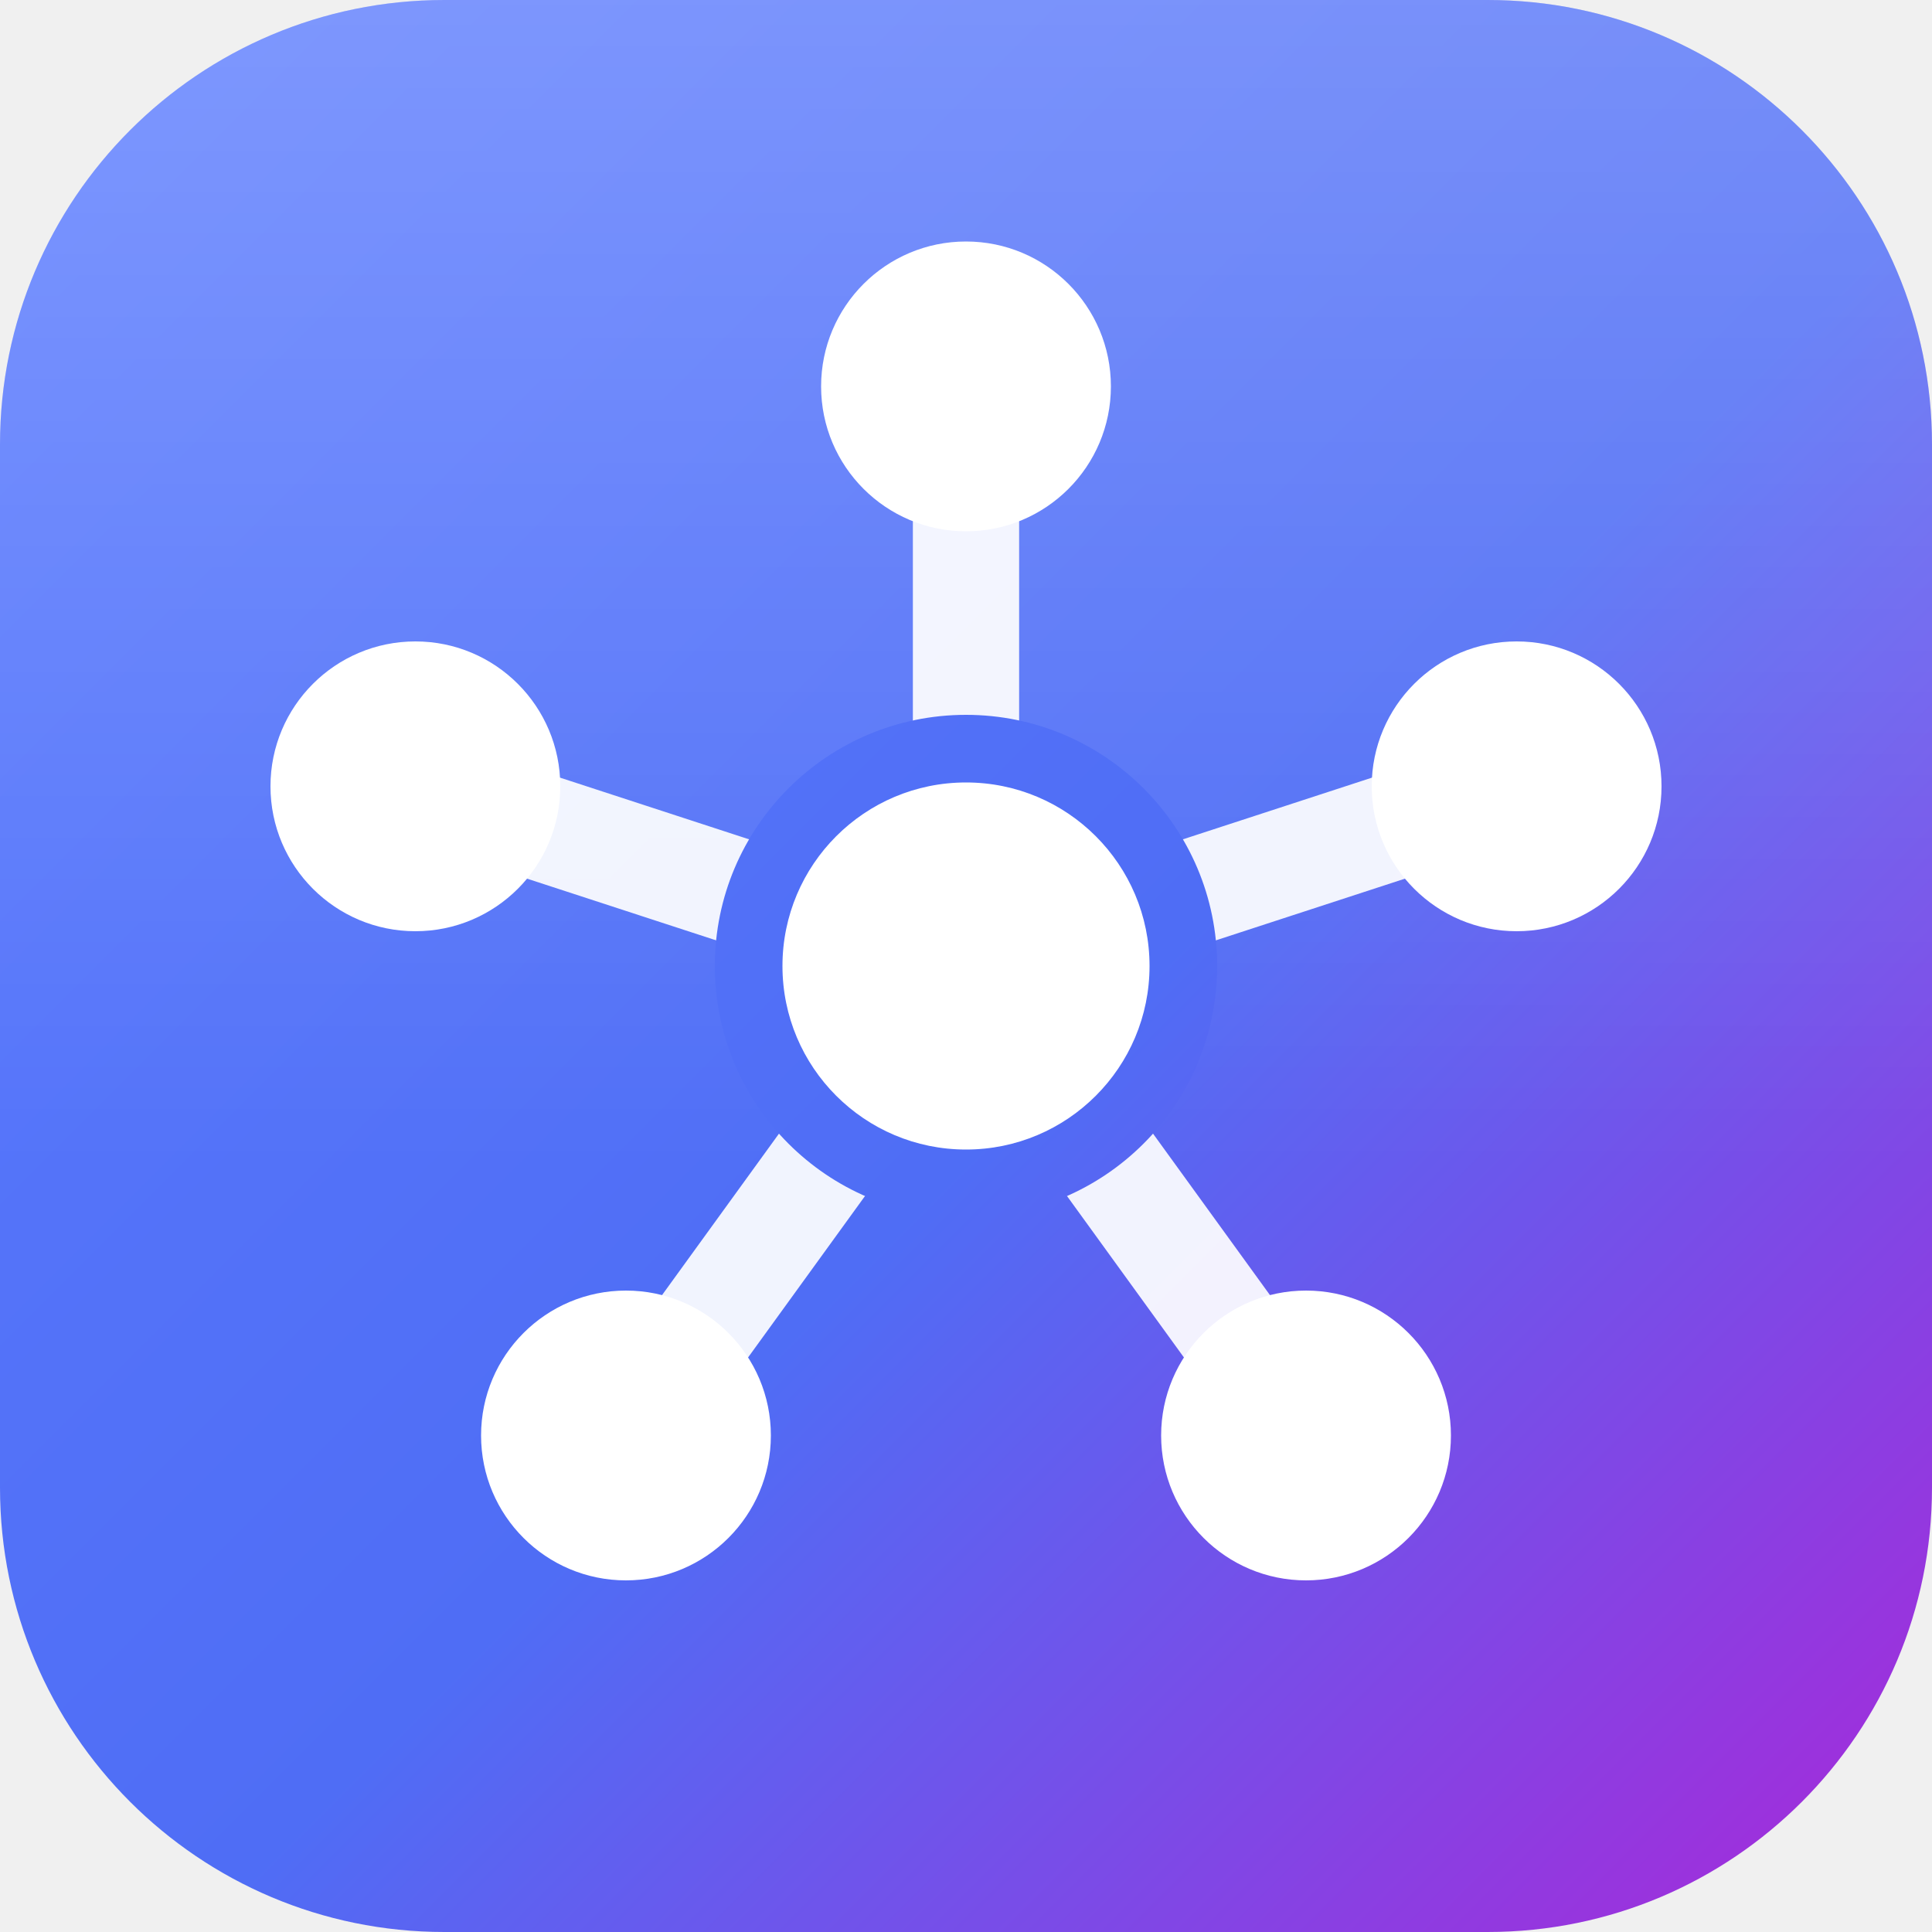
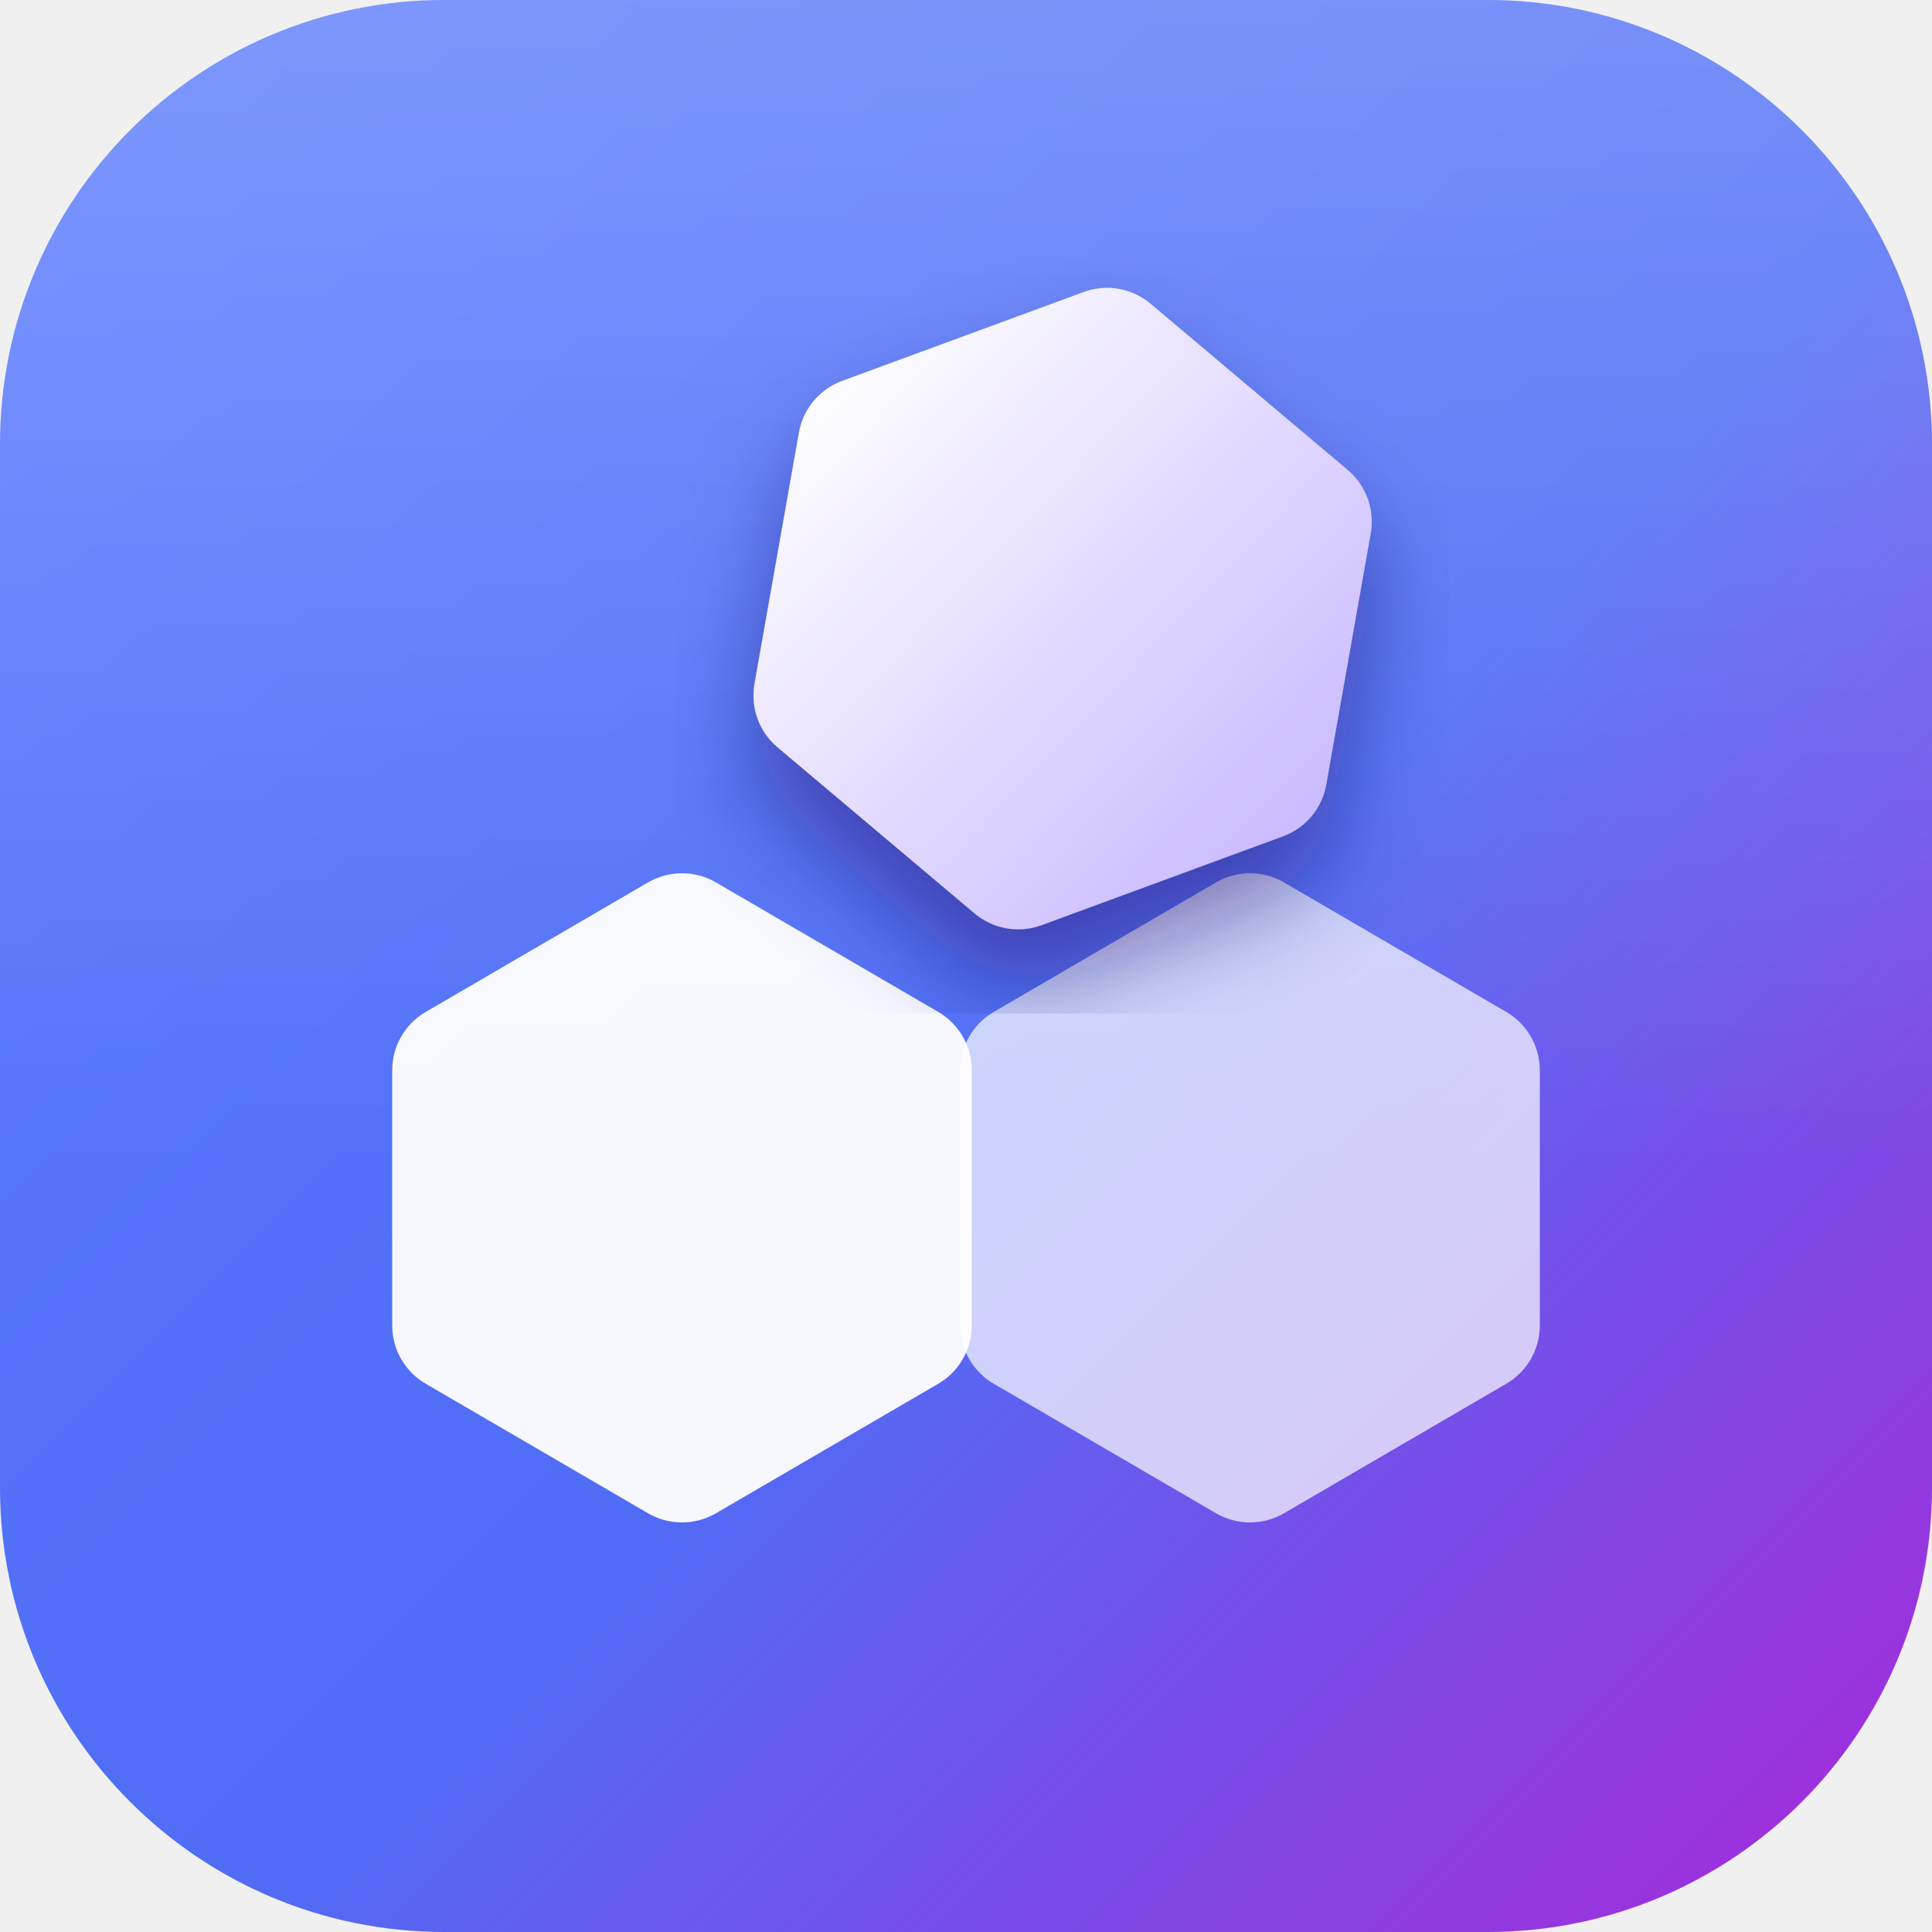
- <svg xmlns="http://www.w3.org/2000/svg" viewBox="0 0 100 100" role="img" aria-label="MemoryMap AI">
+ <svg xmlns="http://www.w3.org/2000/svg" viewBox="0 0 100 100" role="img" aria-label="Tessellate">
  <defs>
    <linearGradient id="tile" gradientUnits="userSpaceOnUse" x1="0" y1="0" x2="100" y2="100">
      <stop offset="0%" stop-color="#5b7cff" />
      <stop offset="55%" stop-color="#4f6df5" />
      <stop offset="100%" stop-color="#a927d8" />
    </linearGradient>
    <linearGradient id="sheen" x1="0" y1="0" x2="0" y2="1">
      <stop offset="0%" stop-color="#ffffff" stop-opacity="0.22" />
      <stop offset="60%" stop-color="#ffffff" stop-opacity="0" />
    </linearGradient>
+     <linearGradient id="pearl" x1="0" y1="0" x2="1" y2="1">
+       <stop offset="0%" stop-color="#ffffff" />
+       <stop offset="100%" stop-color="#c9b8ff" />
+     </linearGradient>
+     <filter id="lift" x="-30%" y="-30%" width="160%" height="160%">
+       <feDropShadow dx="0" dy="3" stdDeviation="2.5" flood-color="#1a1060" flood-opacity="0.45" />
+     </filter>
  </defs>
  <rect width="100" height="100" rx="23" fill="url(#tile)" />
  <rect width="100" height="100" rx="23" fill="url(#sheen)" />
-   <g stroke="#ffffff" stroke-width="5.5" stroke-linecap="round" opacity="0.92">
-     <path d="M50 50 50 20" />
-     <path d="M50 50 78.5 40.7" />
-     <path d="M50 50 67.6 74.3" />
-     <path d="M50 50 32.4 74.3" />
-     <path d="M50 50 21.5 40.7" />
+   <g opacity="0.95">
+     <polygon points="35.3,48.7 46.8,55.4 46.8,68.6 35.3,75.3 23.8,68.6 23.8,55.4" fill="#ffffff" stroke="#ffffff" stroke-width="7" stroke-linejoin="round" />
  </g>
-   <g fill="#ffffff">
-     <circle cx="50" cy="20" r="7.5" />
-     <circle cx="78.5" cy="40.7" r="7.5" />
-     <circle cx="67.6" cy="74.3" r="7.5" />
-     <circle cx="32.4" cy="74.3" r="7.5" />
-     <circle cx="21.5" cy="40.7" r="7.5" />
+   <g opacity="0.7">
+     <polygon points="64.7,48.7 76.2,55.4 76.2,68.6 64.7,75.3 53.2,68.6 53.2,55.4" fill="#ffffff" stroke="#ffffff" stroke-width="7" stroke-linejoin="round" />
  </g>
-   <circle cx="50" cy="50" r="13" fill="url(#tile)" />
-   <circle cx="50" cy="50" r="9.5" fill="#ffffff" />
+   <g filter="url(#lift)">
+     <polygon points="57.3,18.4 67.5,27.0 65.2,40.0 52.7,44.6 42.5,36.0 44.8,23.0" fill="url(#pearl)" stroke="url(#pearl)" stroke-width="7" stroke-linejoin="round" />
+   </g>
</svg>
